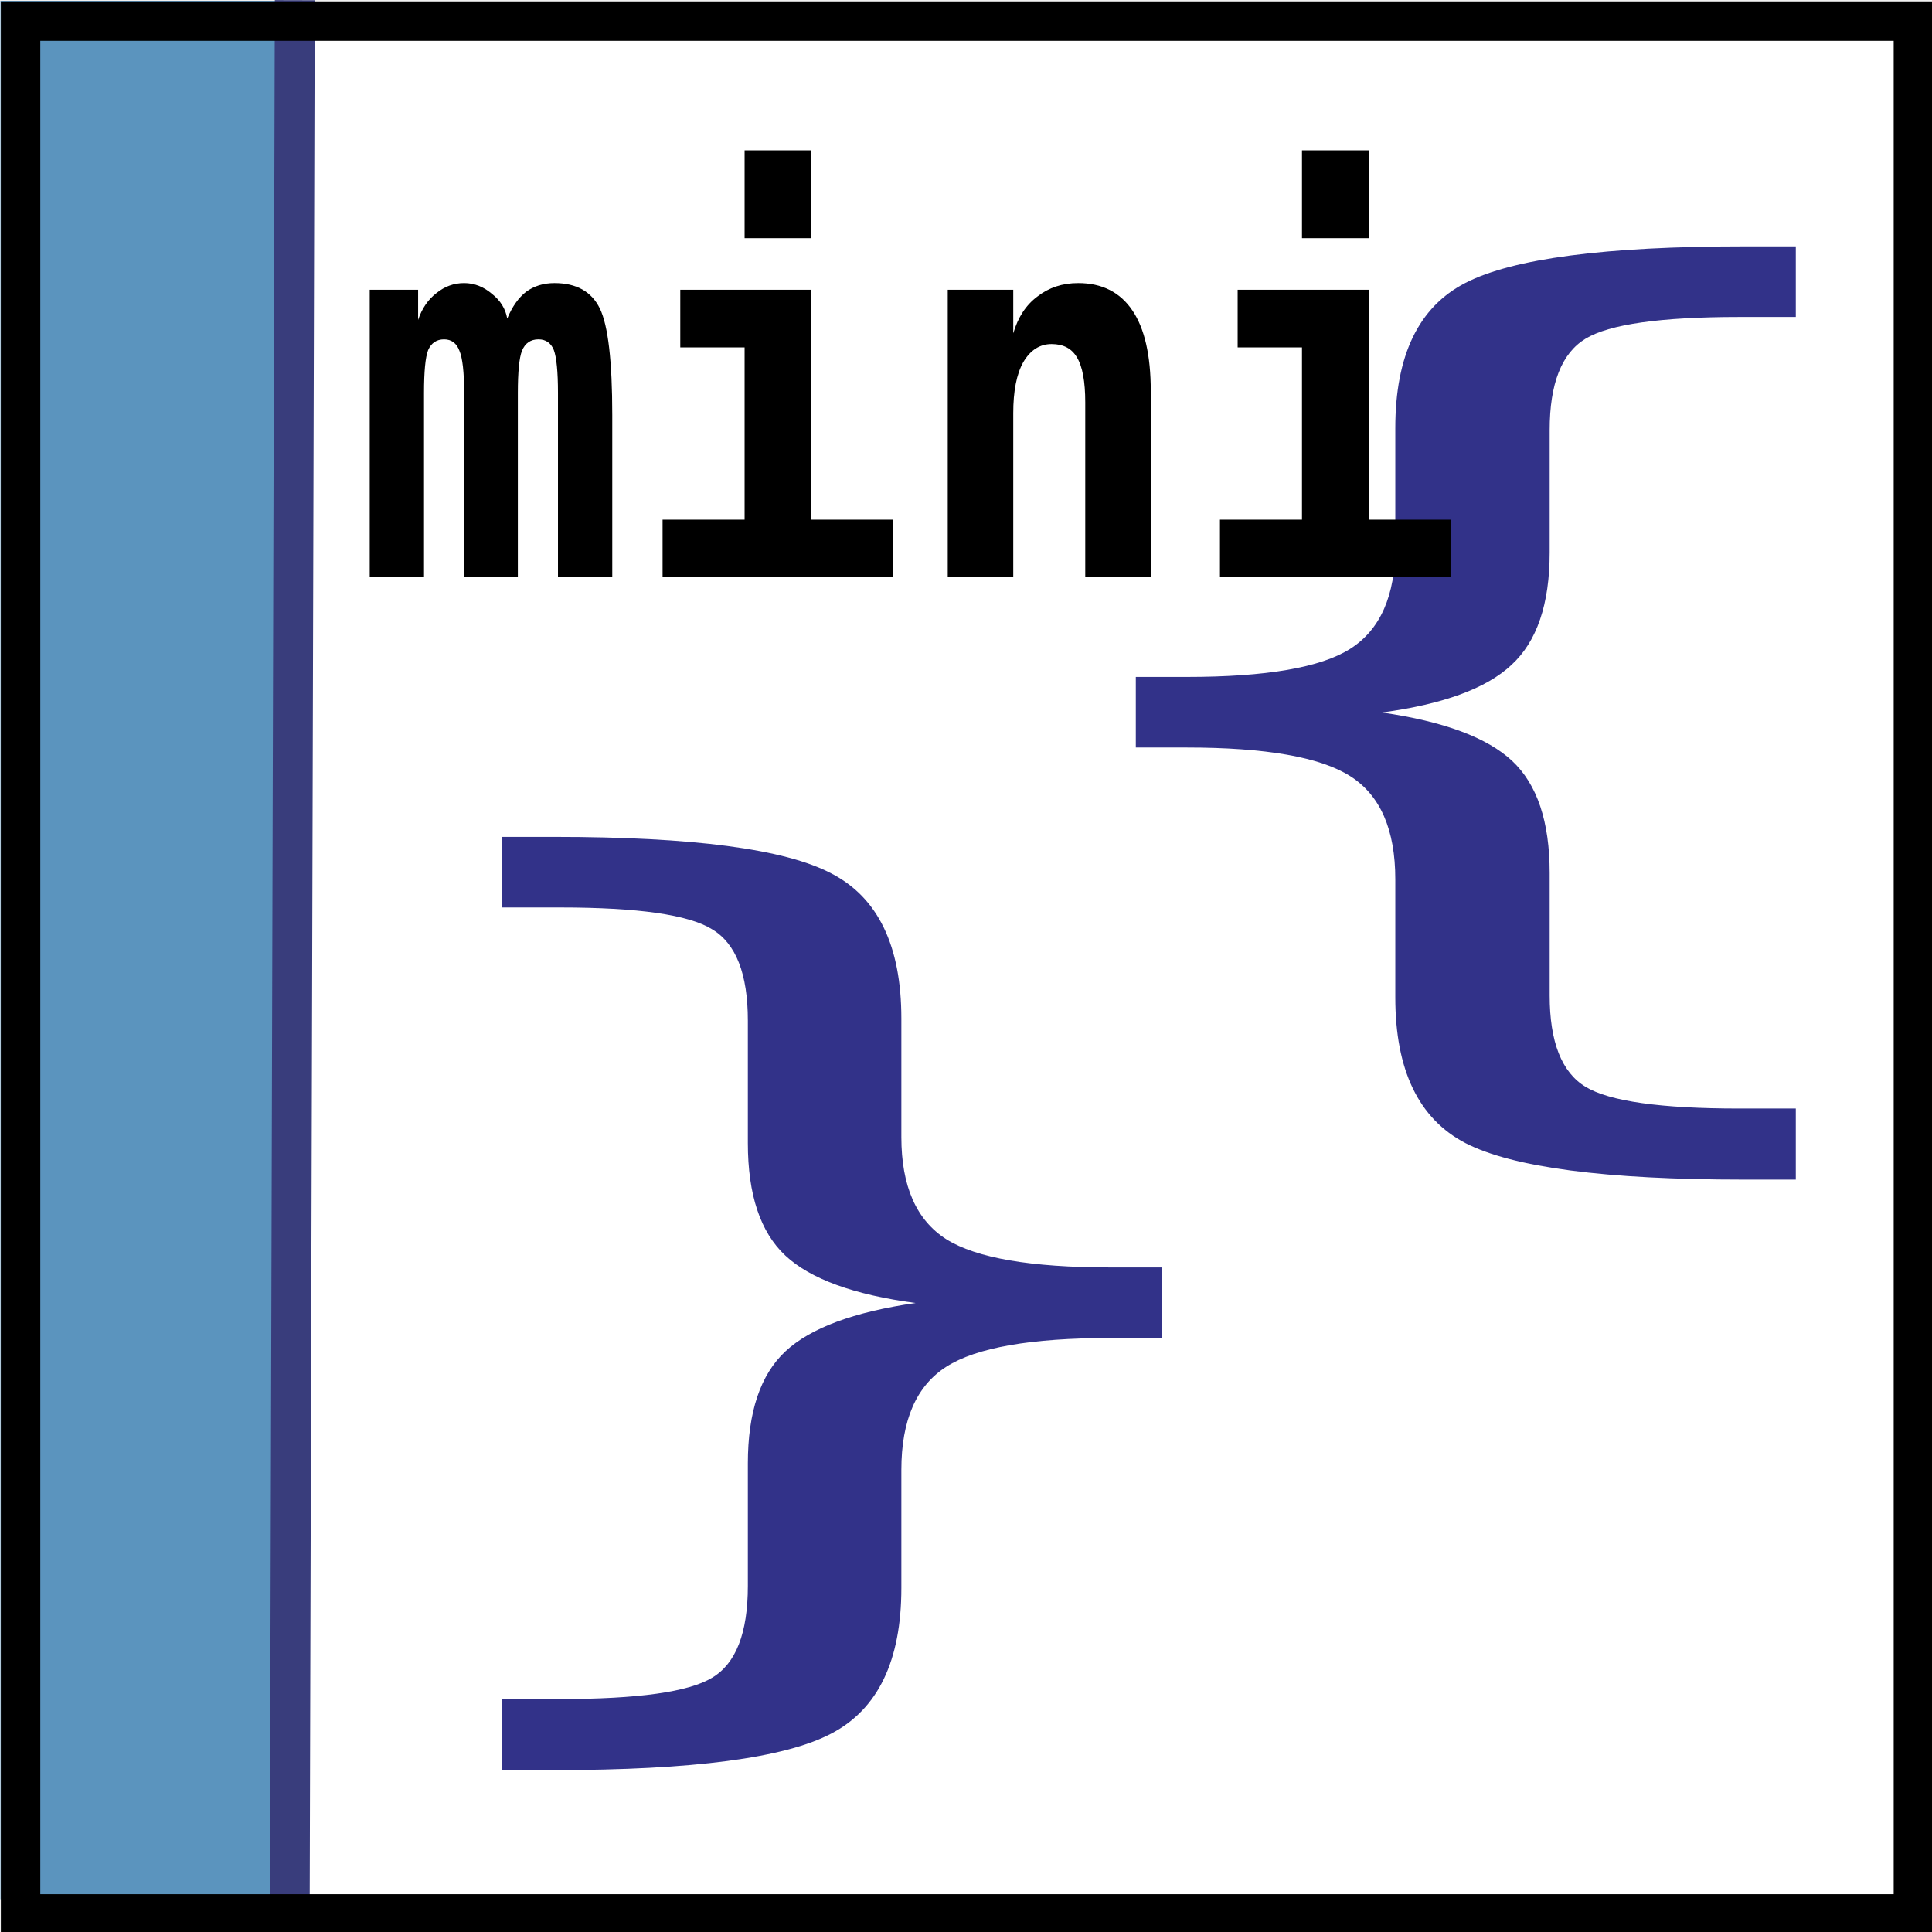
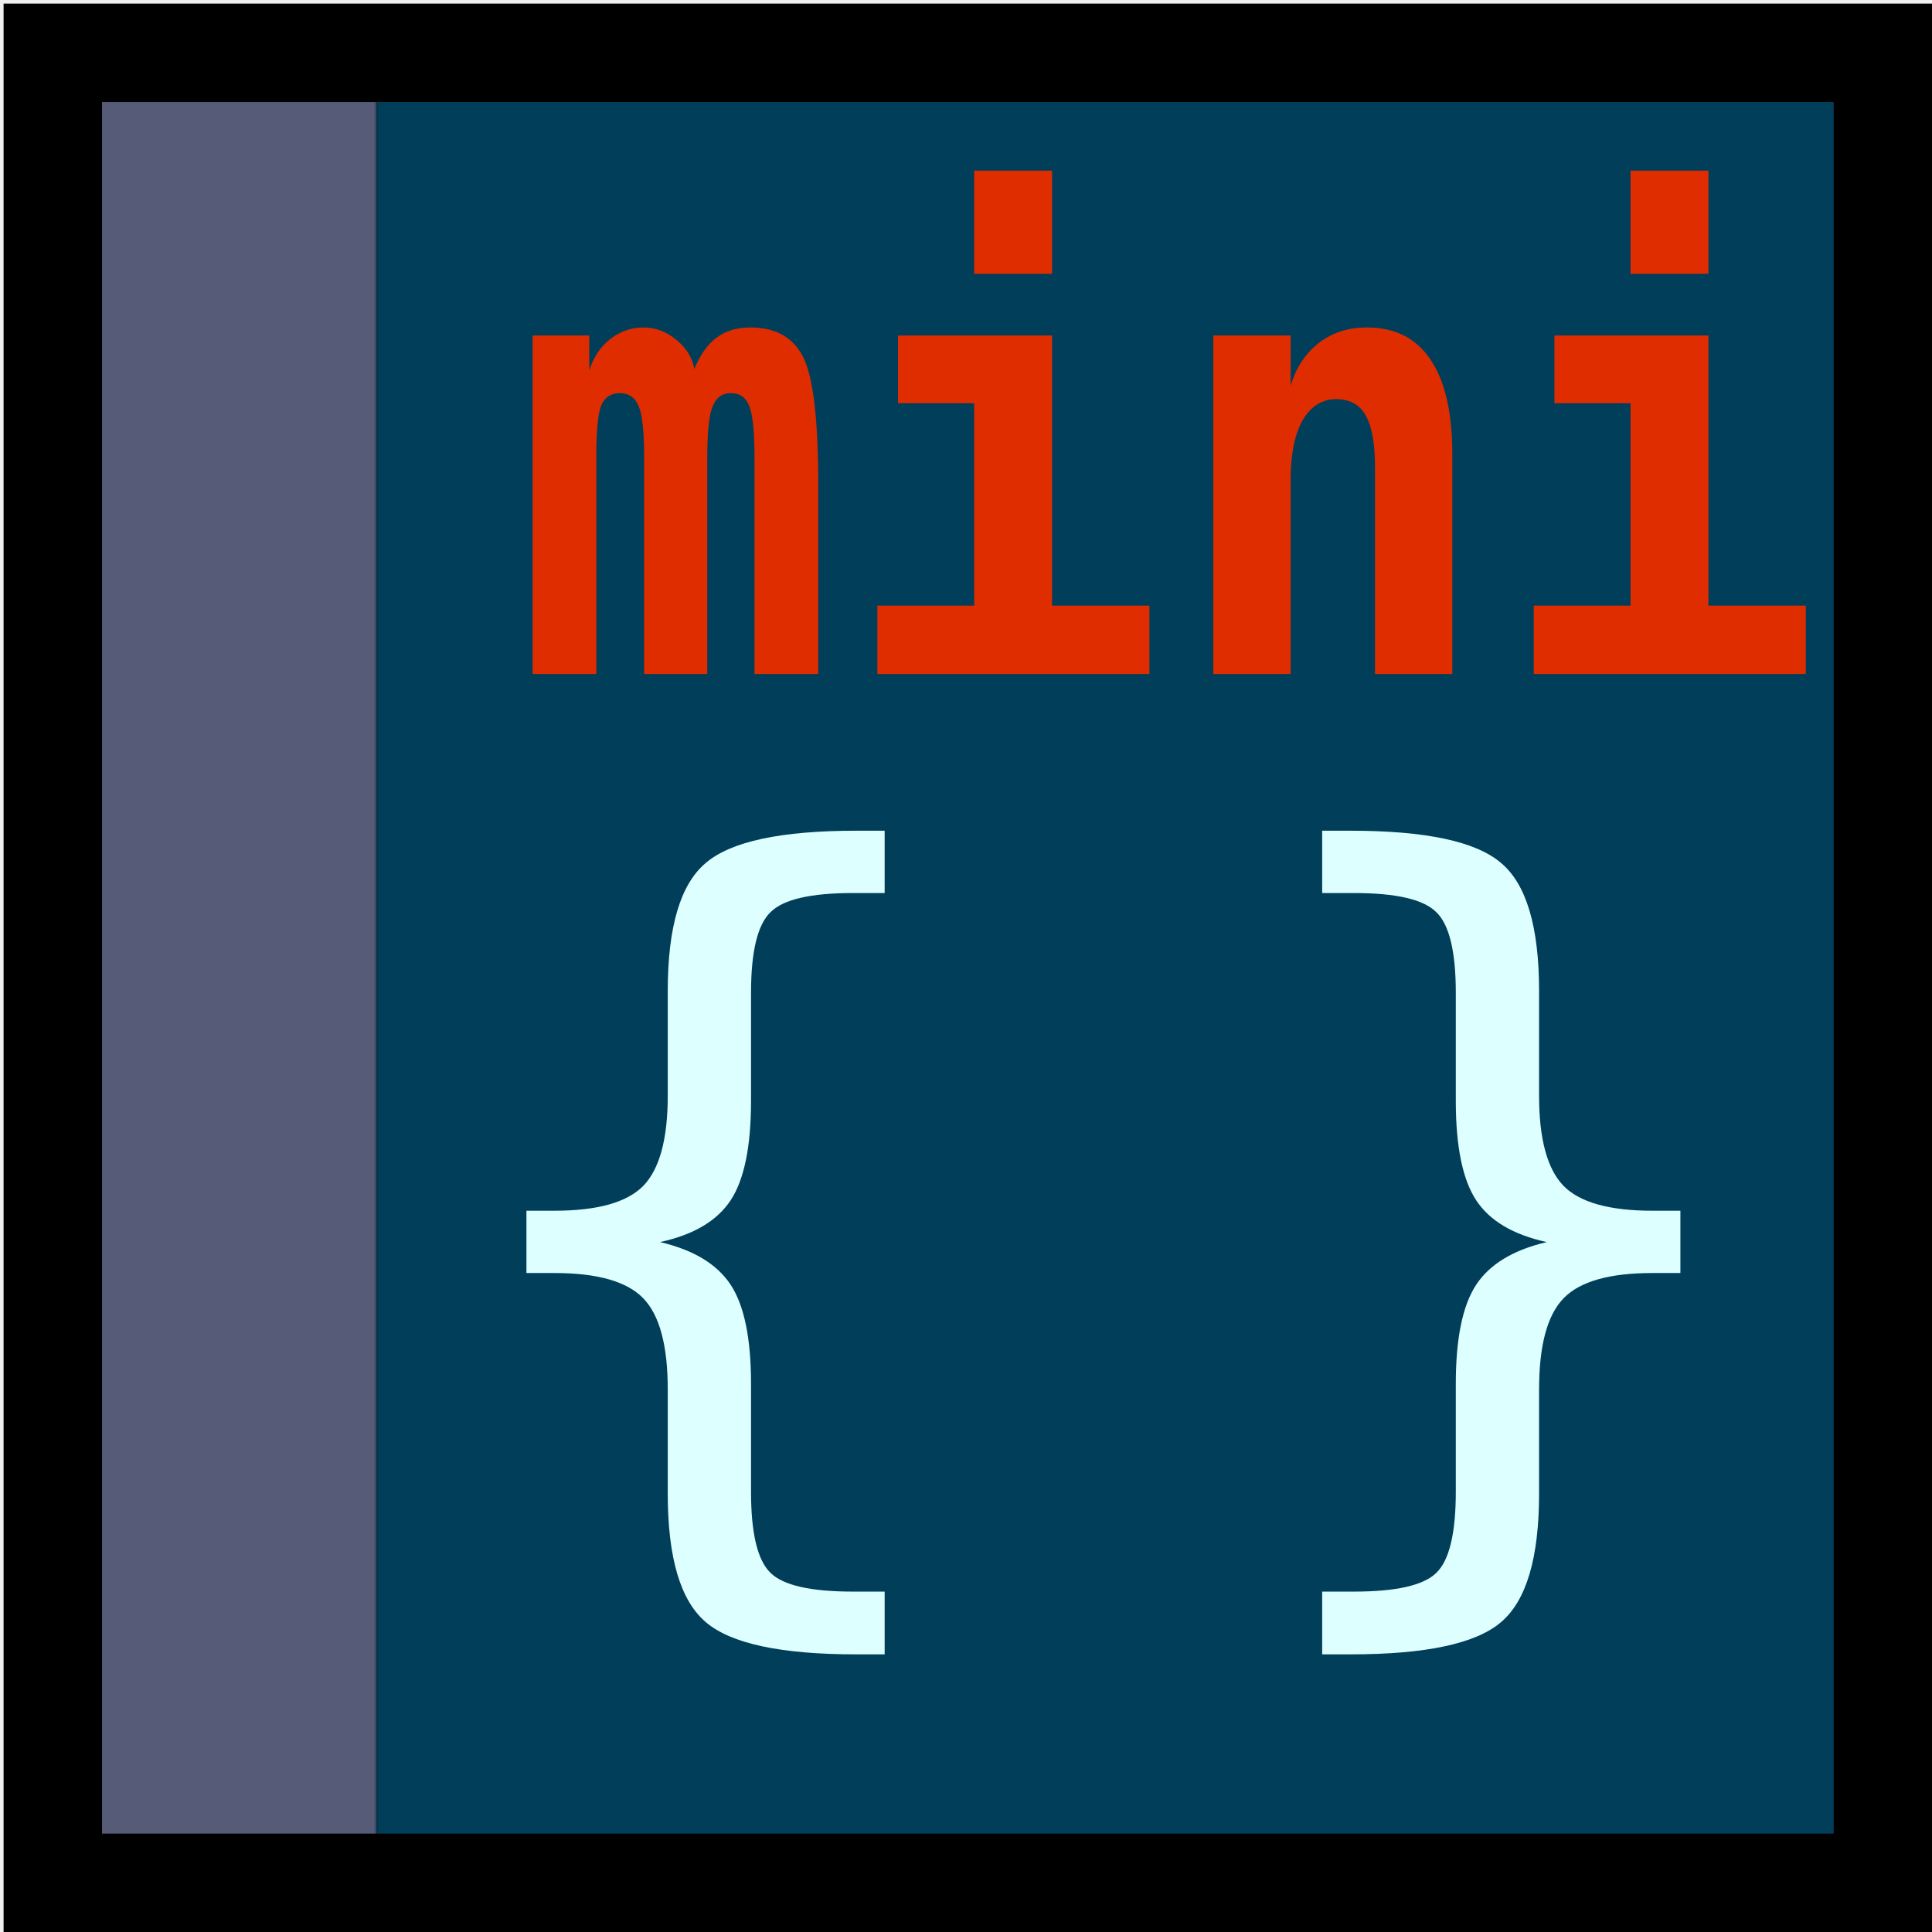
<svg xmlns="http://www.w3.org/2000/svg" width="48" height="48" viewBox="0 0 48 48" id="svg2" version="1.1">
  <defs id="defs4" />
  <g id="layer1" transform="translate(0,-1004.362)">
-     <path style="opacity:1;fill:#ffffff;fill-opacity:1;stroke:none;stroke-width:0.977;stroke-linecap:round;stroke-linejoin:round;stroke-miterlimit:4;stroke-dasharray:none;stroke-opacity:1" d="m 0.554,1005.054 47.029,0 0,46.717 -47.029,0 z" id="rect4834" />
-     <path style="font-style:normal;font-weight:normal;font-size:medium;line-height:125%;font-family:sans-serif;letter-spacing:0px;word-spacing:0px;fill:#323289;fill-opacity:1;stroke:none;stroke-width:1px;stroke-linecap:butt;stroke-linejoin:miter;stroke-opacity:1" id="path4146" d="m 44.616,1031.902 0,1.767 -1.285,0 q -5.162,0 -6.924,-0.908 -1.741,-0.908 -1.741,-3.619 l 0,-2.932 q 0,-1.853 -1.119,-2.564 -1.119,-0.712 -4.063,-0.712 l -1.265,0 0,-1.754 1.265,0 q 2.964,0 4.063,-0.699 1.119,-0.712 1.119,-2.539 l 0,-2.944 q 0,-2.711 1.741,-3.607 1.762,-0.908 6.924,-0.908 l 1.285,0 0,1.754 -1.41,0 q -2.923,0 -3.814,0.54 -0.891,0.54 -0.891,2.27 l 0,3.042 q 0,1.926 -0.954,2.797 -0.933,0.871 -3.213,1.178 2.301,0.331 3.234,1.202 0.933,0.871 0.933,2.785 l 0,3.042 q 0,1.73 0.891,2.27 0.891,0.54 3.814,0.54 l 1.41,0 z" />
-     <path style="font-style:normal;font-weight:normal;font-size:medium;line-height:125%;font-family:sans-serif;letter-spacing:0px;word-spacing:0px;fill:#323289;fill-opacity:1;stroke:none;stroke-width:1px;stroke-linecap:butt;stroke-linejoin:miter;stroke-opacity:1" id="path4148" d="m 12.465,1046.574 1.451,0 q 2.902,0 3.773,-0.528 0.891,-0.527 0.891,-2.282 l 0,-3.042 q 0,-1.914 0.933,-2.785 0.933,-0.871 3.234,-1.202 -2.301,-0.307 -3.234,-1.178 -0.933,-0.871 -0.933,-2.797 l 0,-3.042 q 0,-1.742 -0.891,-2.27 -0.871,-0.54 -3.773,-0.54 l -1.451,0 0,-1.754 1.306,0 q 5.162,0 6.882,0.908 1.741,0.896 1.741,3.607 l 0,2.944 q 0,1.828 1.119,2.539 1.119,0.699 4.063,0.699 l 1.285,0 0,1.754 -1.285,0 q -2.944,0 -4.063,0.712 -1.119,0.712 -1.119,2.564 l 0,2.932 q 0,2.711 -1.741,3.619 -1.721,0.908 -6.882,0.908 l -1.306,0 0,-1.767 z" />
-     <text id="text4150" y="955.895" x="9.304" style="font-style:normal;font-weight:normal;font-size:12.257px;line-height:125%;font-family:sans-serif;letter-spacing:0px;word-spacing:0px;fill:#000000;fill-opacity:1;stroke:none;stroke-width:1px;stroke-linecap:butt;stroke-linejoin:miter;stroke-opacity:1" xml:space="preserve" transform="scale(0.9383472,1.065704)">
-       <tspan style="font-style:normal;font-variant:normal;font-weight:bold;font-stretch:normal;font-family:Consolas;-inkscape-font-specification:Consolas" y="955.895" x="9.304" id="tspan4152">mini</tspan>
+     <path style="opacity:1;fill:#003e5a;fill-opacity:1;stroke:none;stroke-width:0.977;stroke-linecap:round;stroke-linejoin:round;stroke-miterlimit:4;stroke-dasharray:none;stroke-opacity:1" d="m 0.554,1005.054 47.029,0 0,46.717 -47.029,0 z" id="rect4834" />
+     <rect style="opacity:1;fill:#565b77;fill-opacity:1;stroke:#000000;stroke-width:0.092;stroke-linecap:round;stroke-linejoin:miter;stroke-miterlimit:4;stroke-dasharray:none;stroke-opacity:0.169" id="rect4144" width="8.973" height="47.485" x="0.375" y="1004.755" rx="0" ry="0" />
+     <path style="font-style:normal;font-weight:normal;font-size:medium;line-height:125%;font-family:sans-serif;letter-spacing:0px;word-spacing:0px;fill:#deffff;fill-opacity:1;stroke:none;stroke-width:1px;stroke-linecap:butt;stroke-linejoin:miter;stroke-opacity:1" id="path4148" d="m 21.979,1043.905 -0.788,0 q -1.575,0 -2.048,-0.466 -0.484,-0.466 -0.484,-2.014 l 0,-2.685 q 0,-1.689 -0.506,-2.458 -0.506,-0.769 -1.755,-1.061 1.249,-0.271 1.755,-1.039 0.506,-0.769 0.506,-2.469 l 0,-2.685 q 0,-1.537 0.484,-2.003 0.473,-0.476 2.048,-0.476 l 0.788,0 0,-1.548 -0.709,0 q -2.802,0 -3.735,0.801 -0.945,0.79 -0.945,3.183 l 0,2.599 q 0,1.613 -0.608,2.241 -0.608,0.617 -2.205,0.617 l -0.698,0 0,1.548 0.698,0 q 1.598,0 2.205,0.628 0.608,0.628 0.608,2.263 l 0,2.588 q 0,2.393 0.945,3.194 0.934,0.801 3.735,0.801 l 0.709,0 0,-1.559 z" />
+     <text id="text4150" y="958.152" x="13.523" style="font-style:normal;font-weight:normal;font-size:14.435px;line-height:125%;font-family:sans-serif;letter-spacing:0px;word-spacing:0px;fill:#df2d00;fill-opacity:1;stroke:none;stroke-width:1px;stroke-linecap:butt;stroke-linejoin:miter;stroke-opacity:1" xml:space="preserve" transform="scale(0.9383472,1.065704)">
+       <tspan style="font-style:normal;font-variant:normal;font-weight:bold;font-stretch:normal;font-family:Consolas;-inkscape-font-specification:Consolas;fill:#df2d00;fill-opacity:1" y="958.152" x="13.523" id="tspan4152">mini</tspan>
    </text>
-     <path id="rect4158" d="m 6.927,1004.382 -6.916,0 0,47.166 6.916,0 z" style="font-style:normal;font-weight:normal;font-size:medium;line-height:125%;font-family:sans-serif;letter-spacing:0px;word-spacing:0px;opacity:1;fill:#5b94be;fill-opacity:1;stroke:none;stroke-width:0.319;stroke-linecap:round;stroke-linejoin:round;stroke-miterlimit:4;stroke-dasharray:none;stroke-opacity:1" />
-     <path id="path4161" d="m 7.324,1004.366 c -0.126,47.372 -0.126,47.372 -0.126,47.372" style="font-style:normal;font-weight:normal;font-size:medium;line-height:125%;font-family:sans-serif;letter-spacing:0px;word-spacing:0px;fill:#000080;fill-opacity:1;fill-rule:evenodd;stroke:#393d7c;stroke-width:0.992;stroke-linecap:butt;stroke-linejoin:miter;stroke-miterlimit:4;stroke-dasharray:none;stroke-opacity:1" />
-     <path style="opacity:1;fill:none;fill-opacity:1;stroke:#000000;stroke-width:0.98;stroke-linecap:round;stroke-linejoin:miter;stroke-miterlimit:4;stroke-dasharray:none;stroke-opacity:1" d="m 0.511,1004.886 47.027,0 0,47.026 -47.027,0 z" id="rect4834-6" />
+     <path style="opacity:1;fill:#000000;fill-opacity:1;stroke:none;stroke-width:0.98;stroke-linecap:round;stroke-linejoin:miter;stroke-miterlimit:4;stroke-dasharray:none;stroke-opacity:1" d="m 0.089,1004.451 0,47.911 47.911,0 0,-47.911 -47.911,0 z m 2.446,2.446 43.022,0 0,43.02 -43.022,0 0,-43.02 z" id="rect4834-6" />
+     <path style="font-style:normal;font-weight:normal;font-size:medium;line-height:125%;font-family:sans-serif;letter-spacing:0px;word-spacing:0px;fill:#deffff;fill-opacity:1;stroke:none;stroke-width:1px;stroke-linecap:butt;stroke-linejoin:miter;stroke-opacity:1" id="path4148-3" d="m 32.849,1043.905 0.788,0 q 1.575,0 2.048,-0.466 0.484,-0.466 0.484,-2.014 l 0,-2.685 q 0,-1.689 0.506,-2.458 0.506,-0.769 1.755,-1.061 -1.249,-0.271 -1.755,-1.039 -0.506,-0.769 -0.506,-2.469 l 0,-2.685 q 0,-1.537 -0.484,-2.003 -0.473,-0.476 -2.048,-0.476 l -0.788,0 0,-1.548 0.709,0 q 2.802,0 3.735,0.801 0.945,0.79 0.945,3.183 l 0,2.599 q 0,1.613 0.608,2.241 0.608,0.617 2.205,0.617 l 0.698,0 0,1.548 -0.698,0 q -1.598,0 -2.205,0.628 -0.608,0.628 -0.608,2.263 l 0,2.588 q 0,2.393 -0.945,3.194 -0.934,0.801 -3.735,0.801 l -0.709,0 0,-1.559 z" />
  </g>
</svg>
